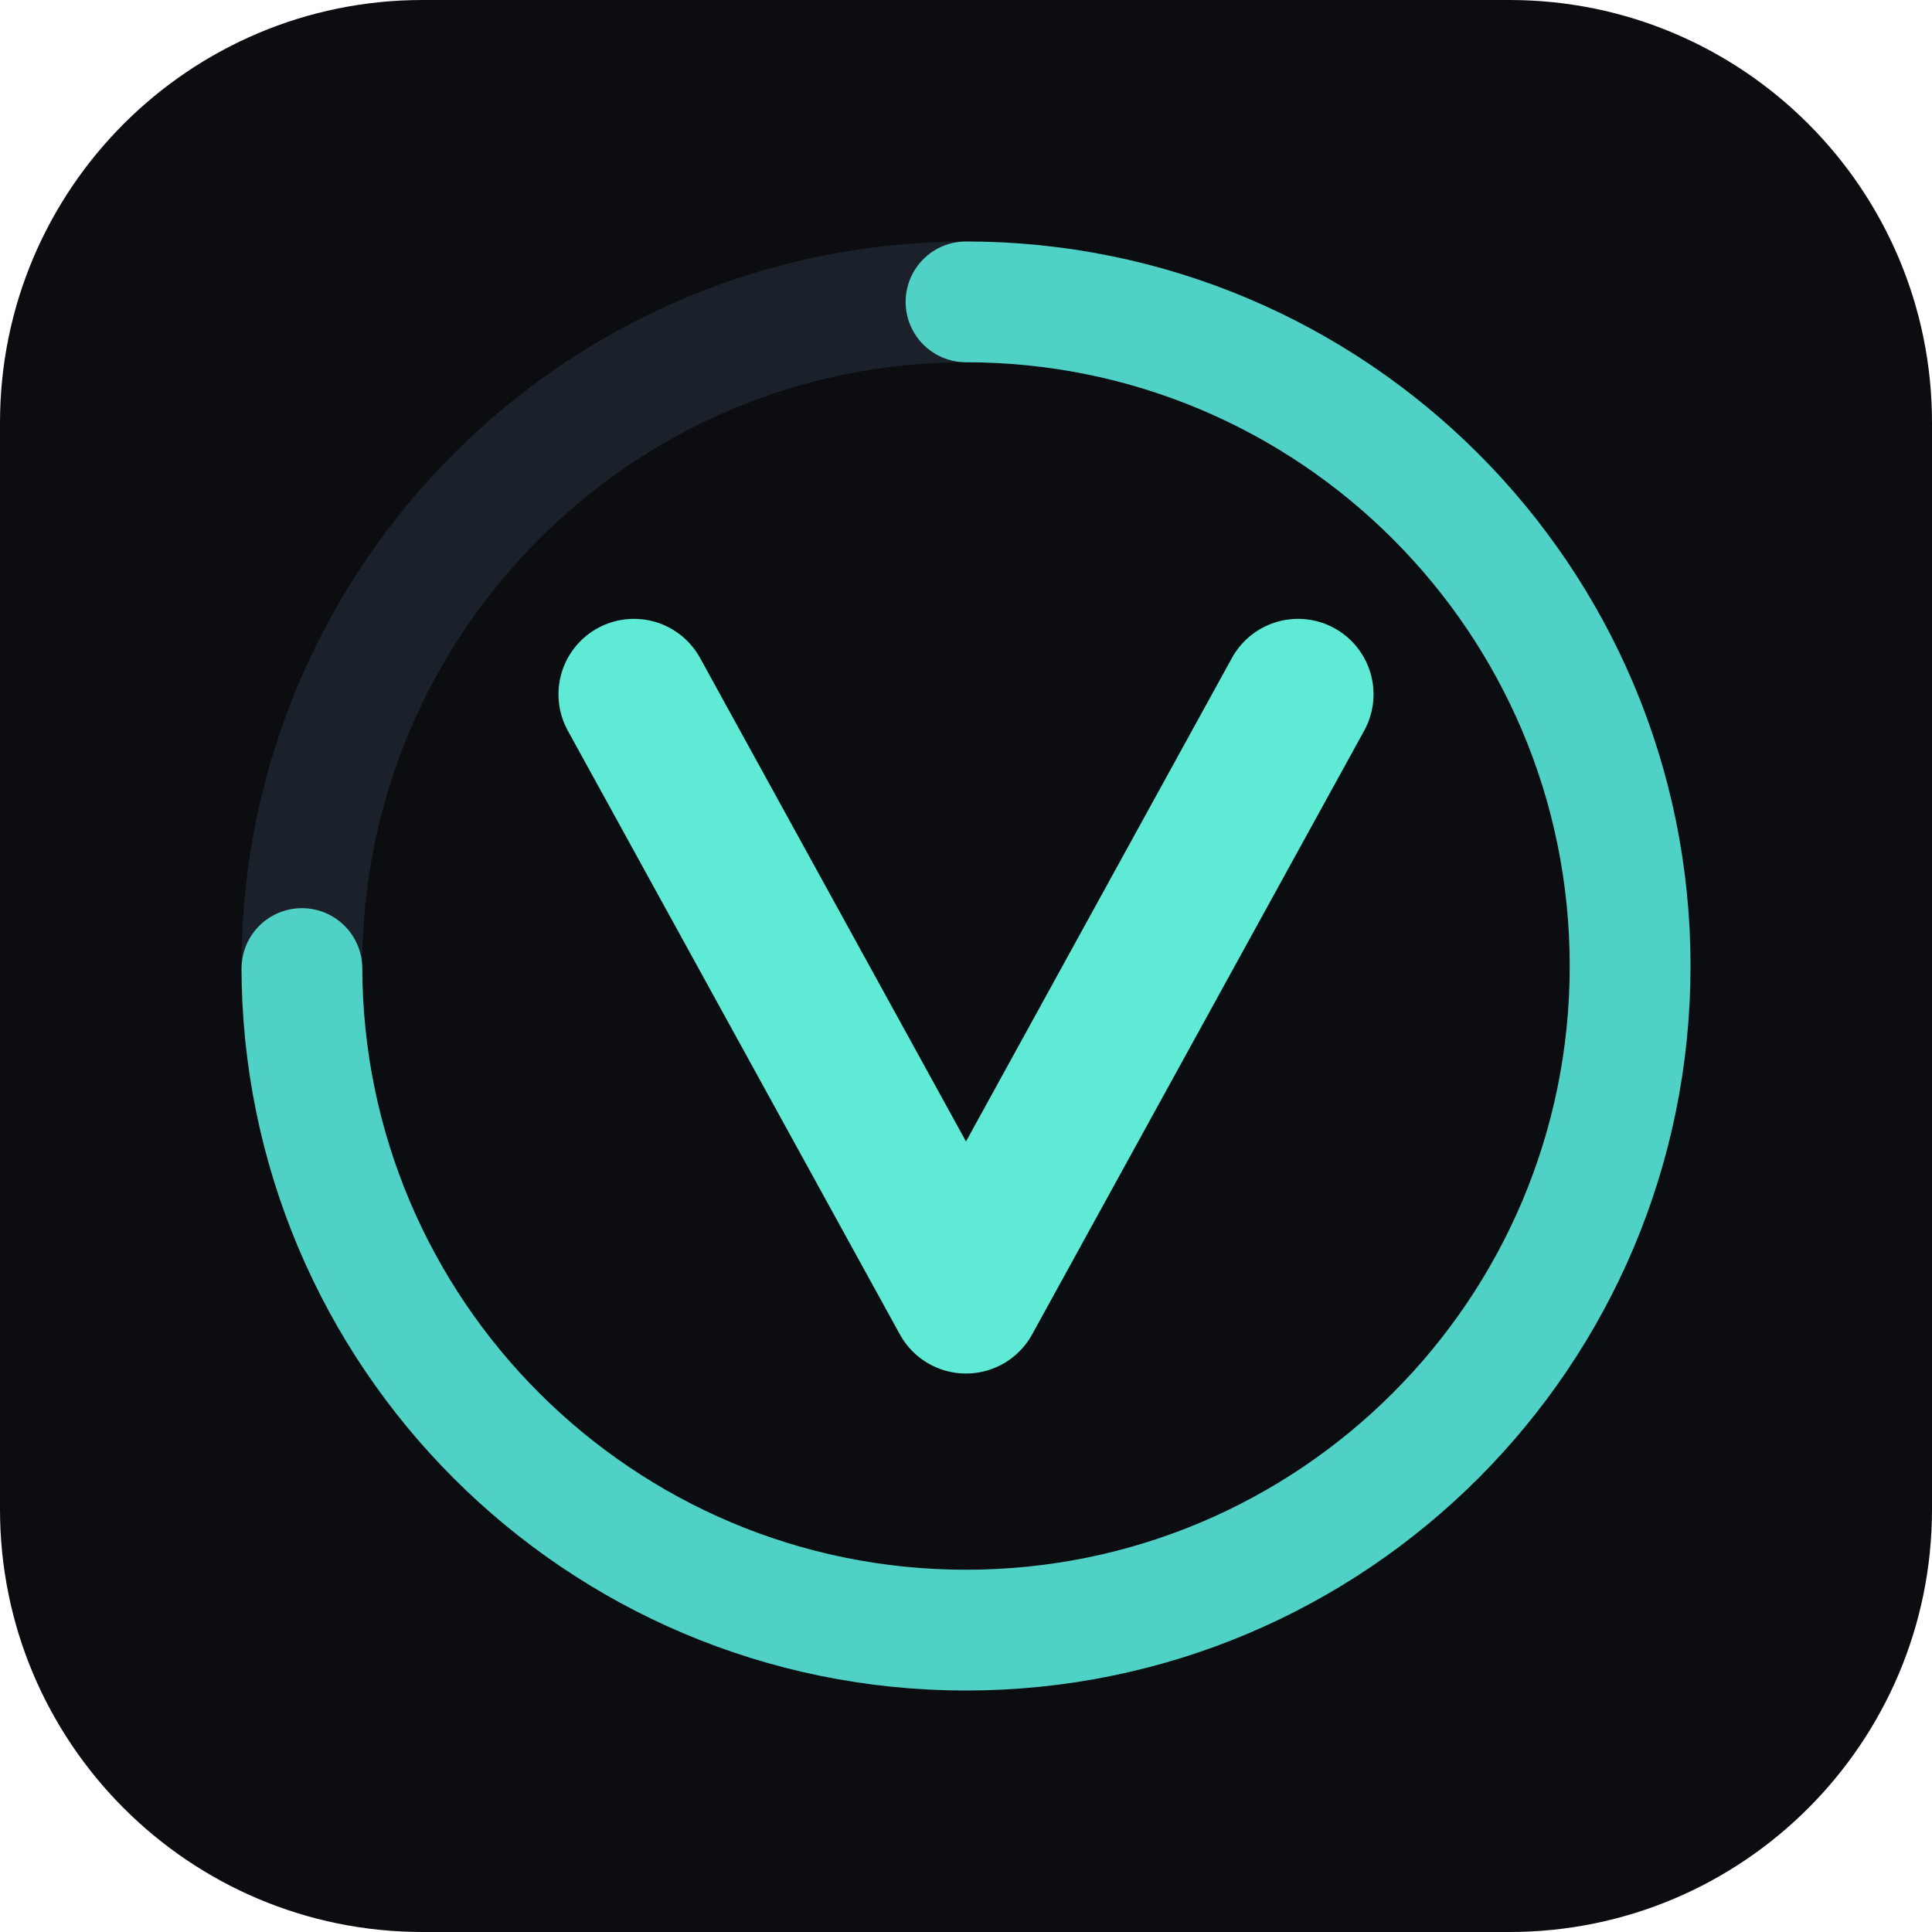
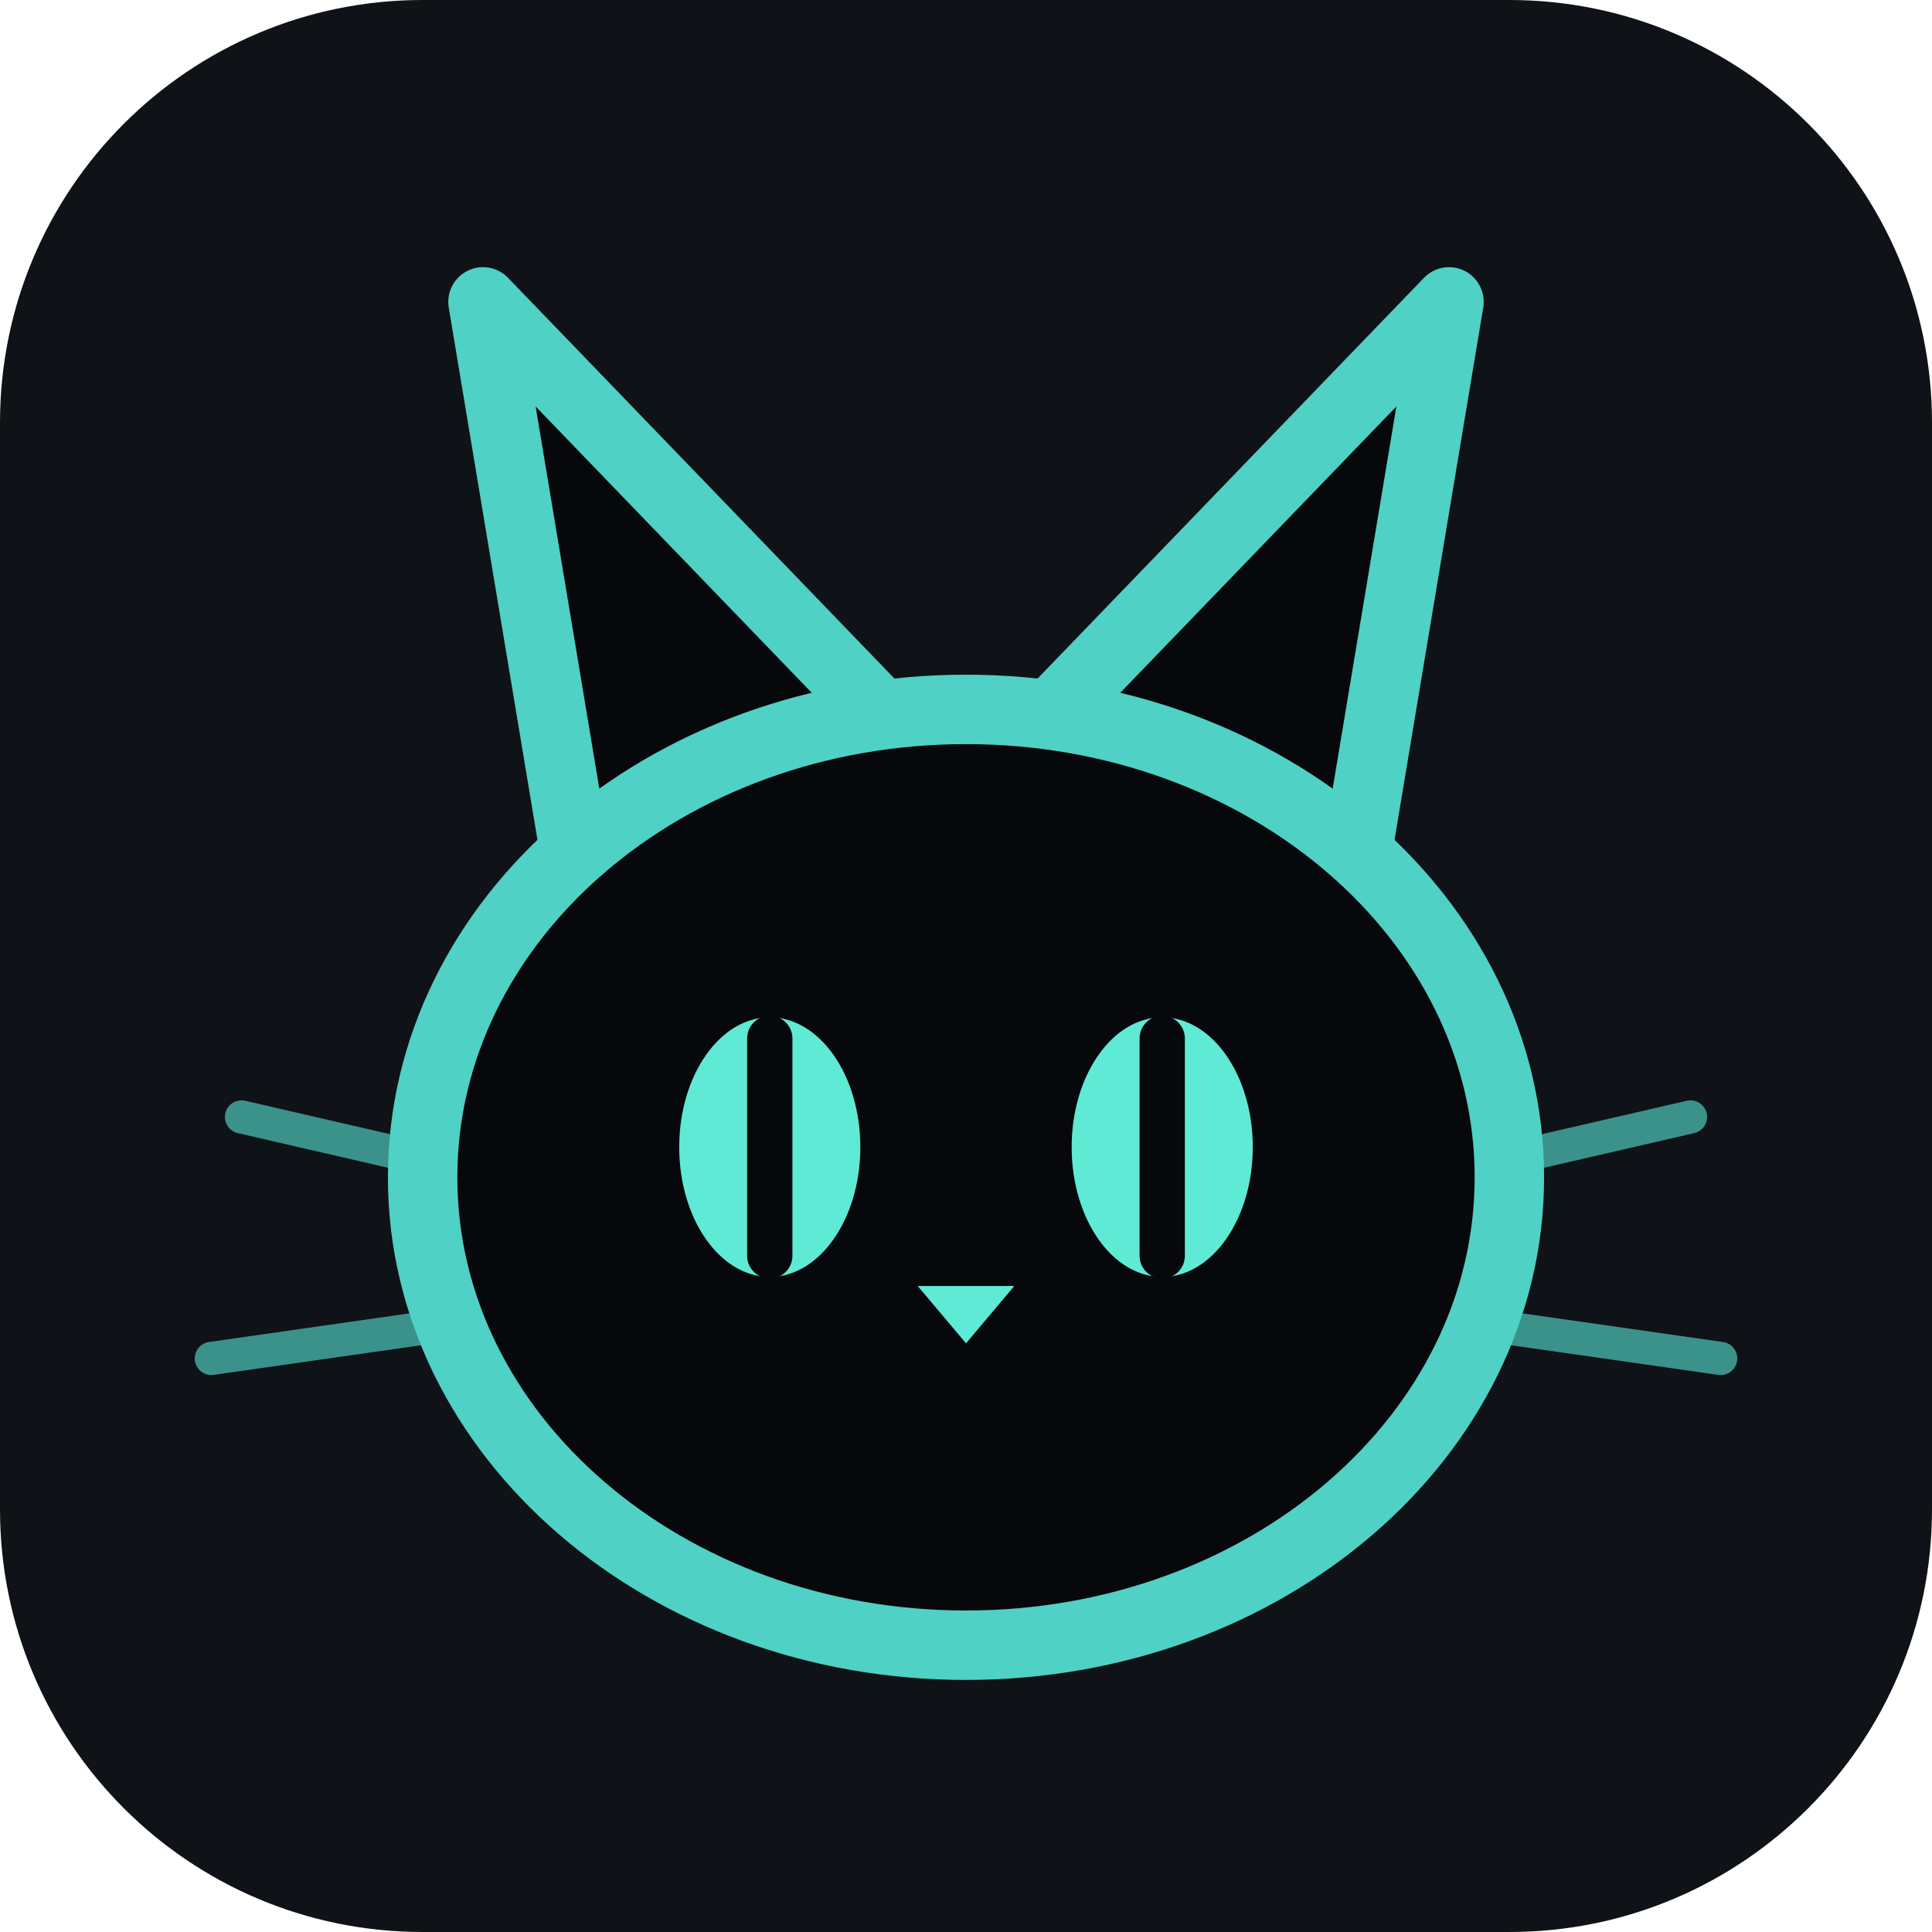
<svg xmlns="http://www.w3.org/2000/svg" viewBox="0 0 64 64" width="64" height="64">
-   <rect width="64" height="64" rx="14" fill="#0b0d10" />
-   <circle cx="32" cy="32" r="22" fill="none" stroke="#1b212a" stroke-width="4" />
-   <circle cx="32" cy="32" r="22" fill="none" stroke="#4fd1c5" stroke-width="4" stroke-linecap="round" stroke-dasharray="103.6 138.2" transform="rotate(-90 32 32)" />
-   <path d="M21 23 L32 43 L43 23" fill="none" stroke="#5eead4" stroke-width="5" stroke-linecap="round" stroke-linejoin="round" />
+   <rect width="64" height="64" rx="14" fill="#0f1216" />
+   <g stroke="#4fd1c5" stroke-width="1.1" stroke-linecap="round" opacity="0.67">
+     <line x1="21" y1="40" x2="8" y2="37" />
+     <line x1="21" y1="43" x2="7" y2="45" />
+     <line x1="43" y1="40" x2="56" y2="37" />
+     <line x1="43" y1="43" x2="57" y2="45" />
+   </g>
+   <g fill="#06080b" stroke="#4fd1c5" stroke-width="2.3" stroke-linejoin="round">
+     <polygon points="16,10 29.5,24 19,28" />
+     <polygon points="48,10 34.5,24 45,28" />
+     <ellipse cx="32" cy="39" rx="18" ry="15.5" />
+   </g>
+   <g>
+     <ellipse cx="25.5" cy="38" rx="3" ry="4.3" fill="#5eead4" />
+     <ellipse cx="38.5" cy="38" rx="3" ry="4.3" fill="#5eead4" />
+     <line x1="25.5" y1="34.4" x2="25.5" y2="41.6" stroke="#06080b" stroke-width="1.5" stroke-linecap="round" />
+     <line x1="38.5" y1="34.4" x2="38.5" y2="41.6" stroke="#06080b" stroke-width="1.5" stroke-linecap="round" />
+   </g>
+   <polygon points="32,44.5 30.4,42.6 33.6,42.6" fill="#5eead4" />
</svg>
